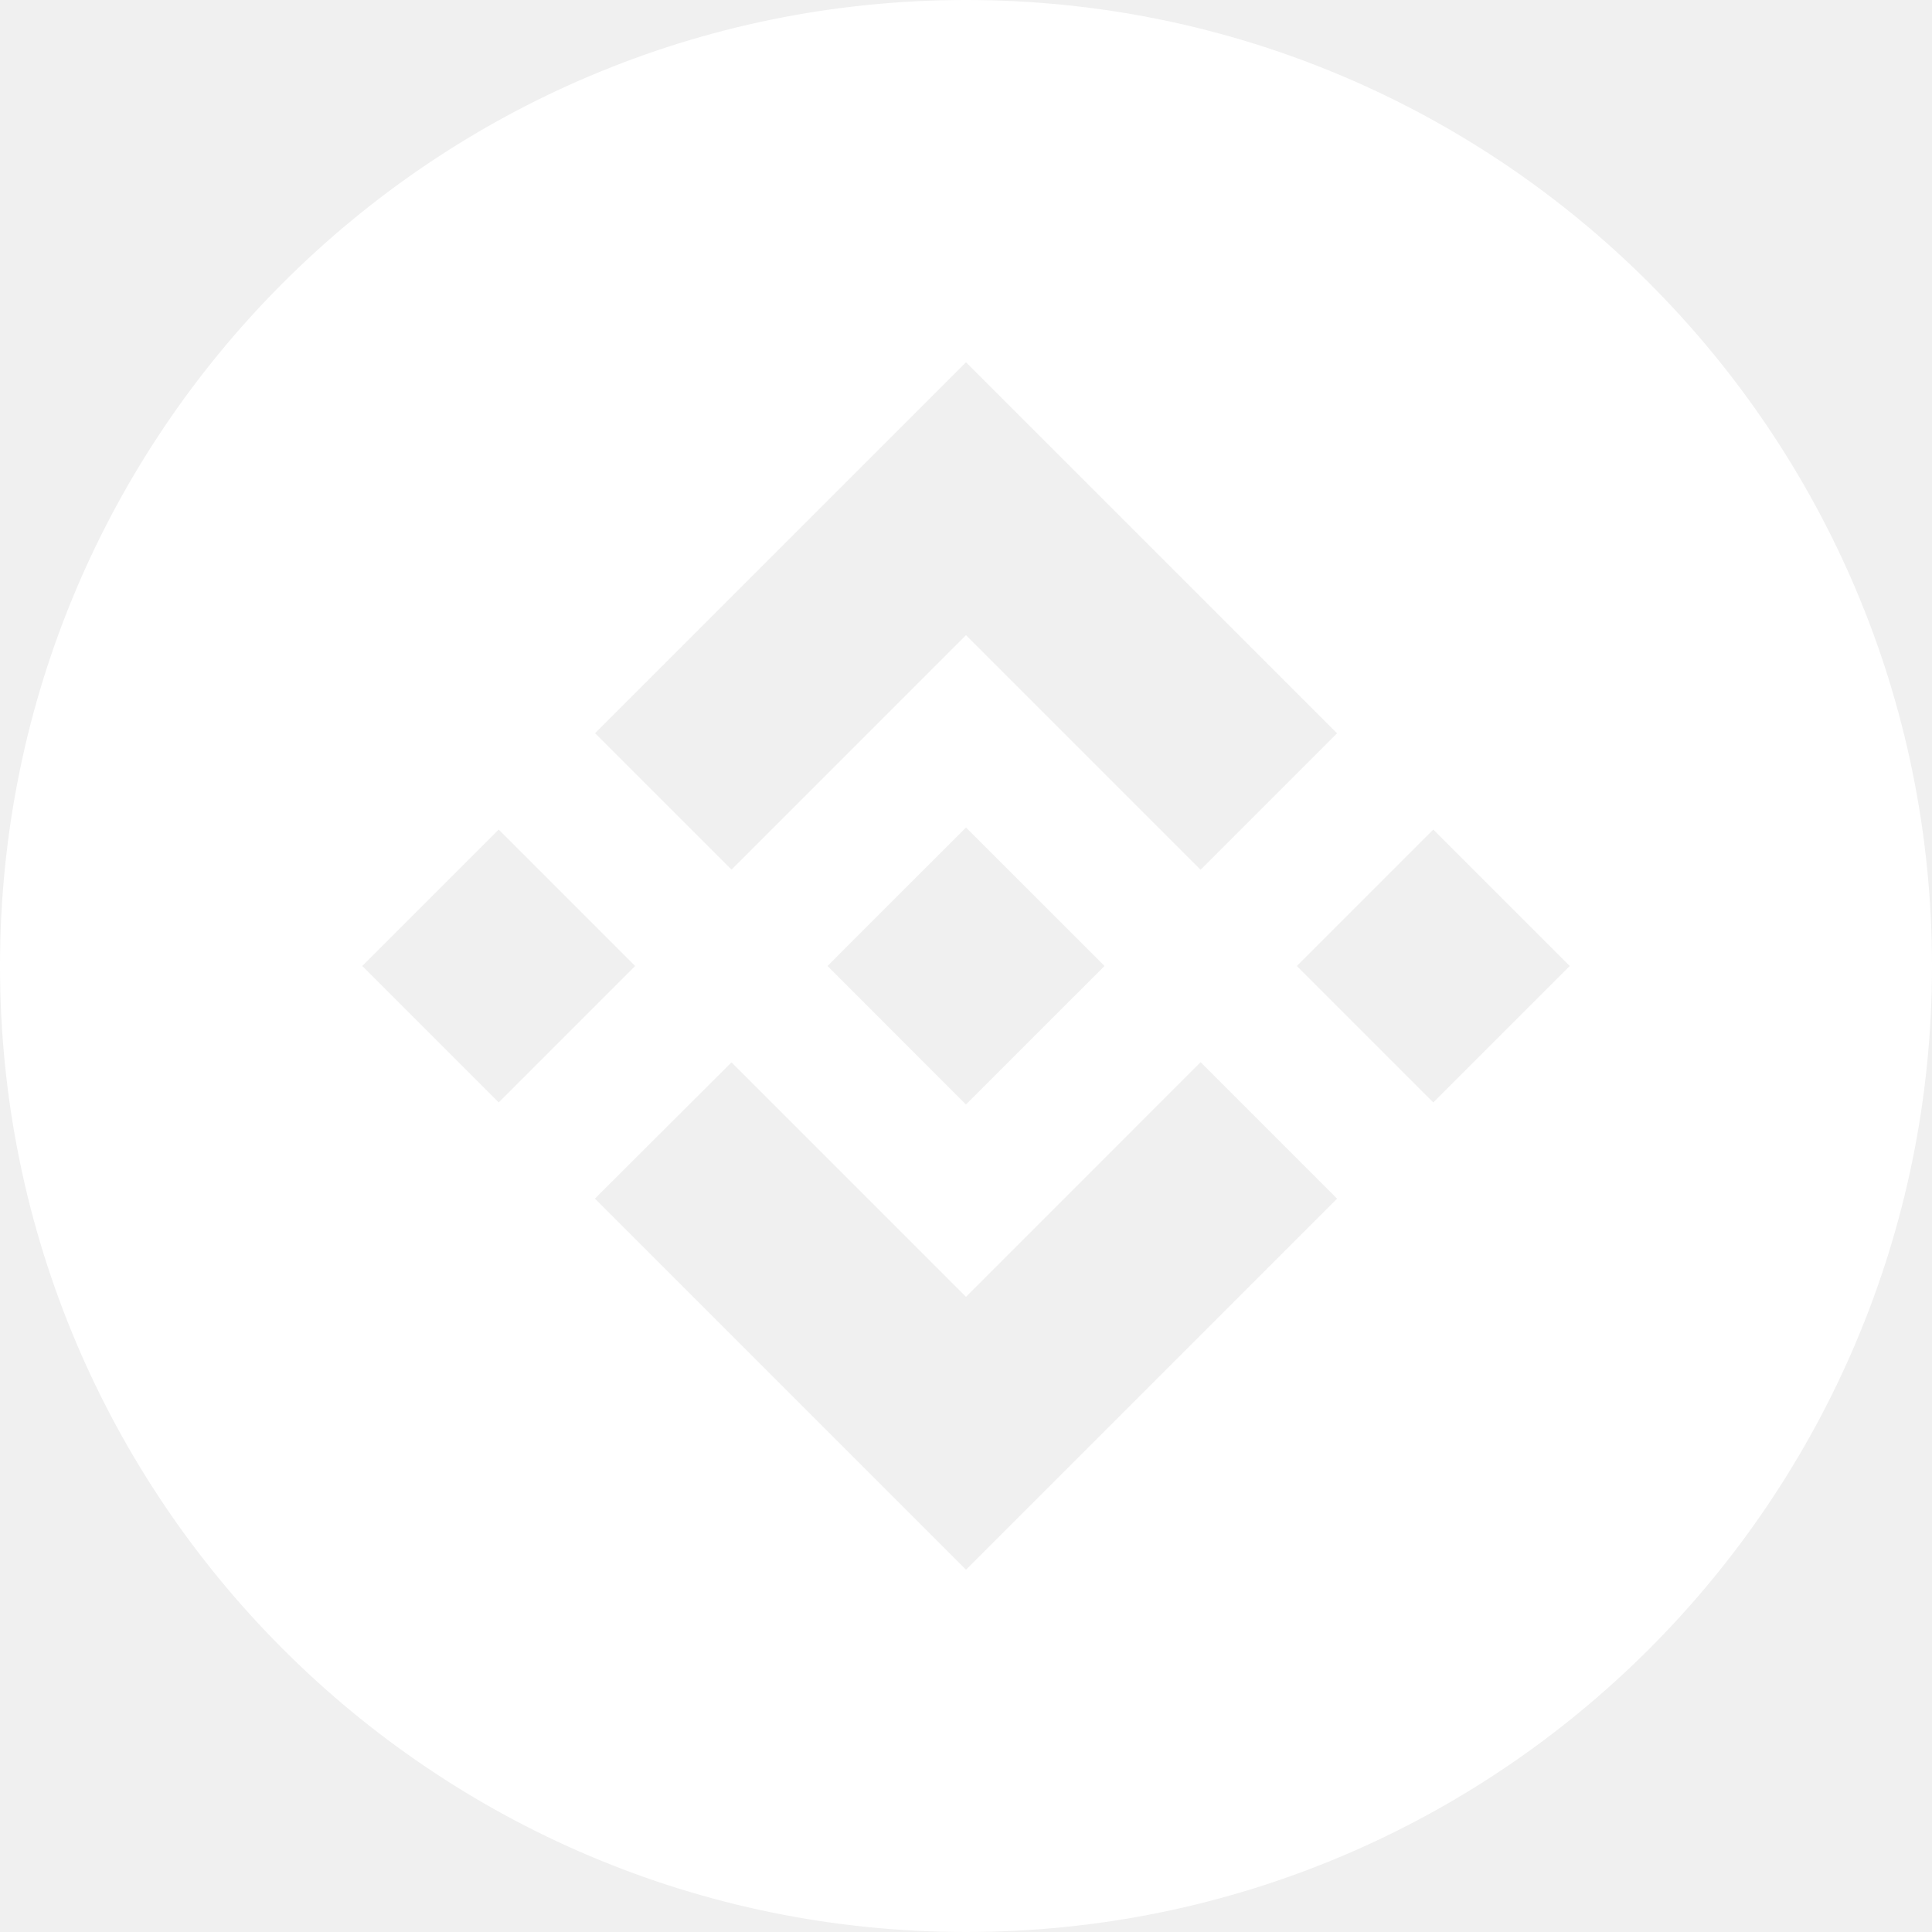
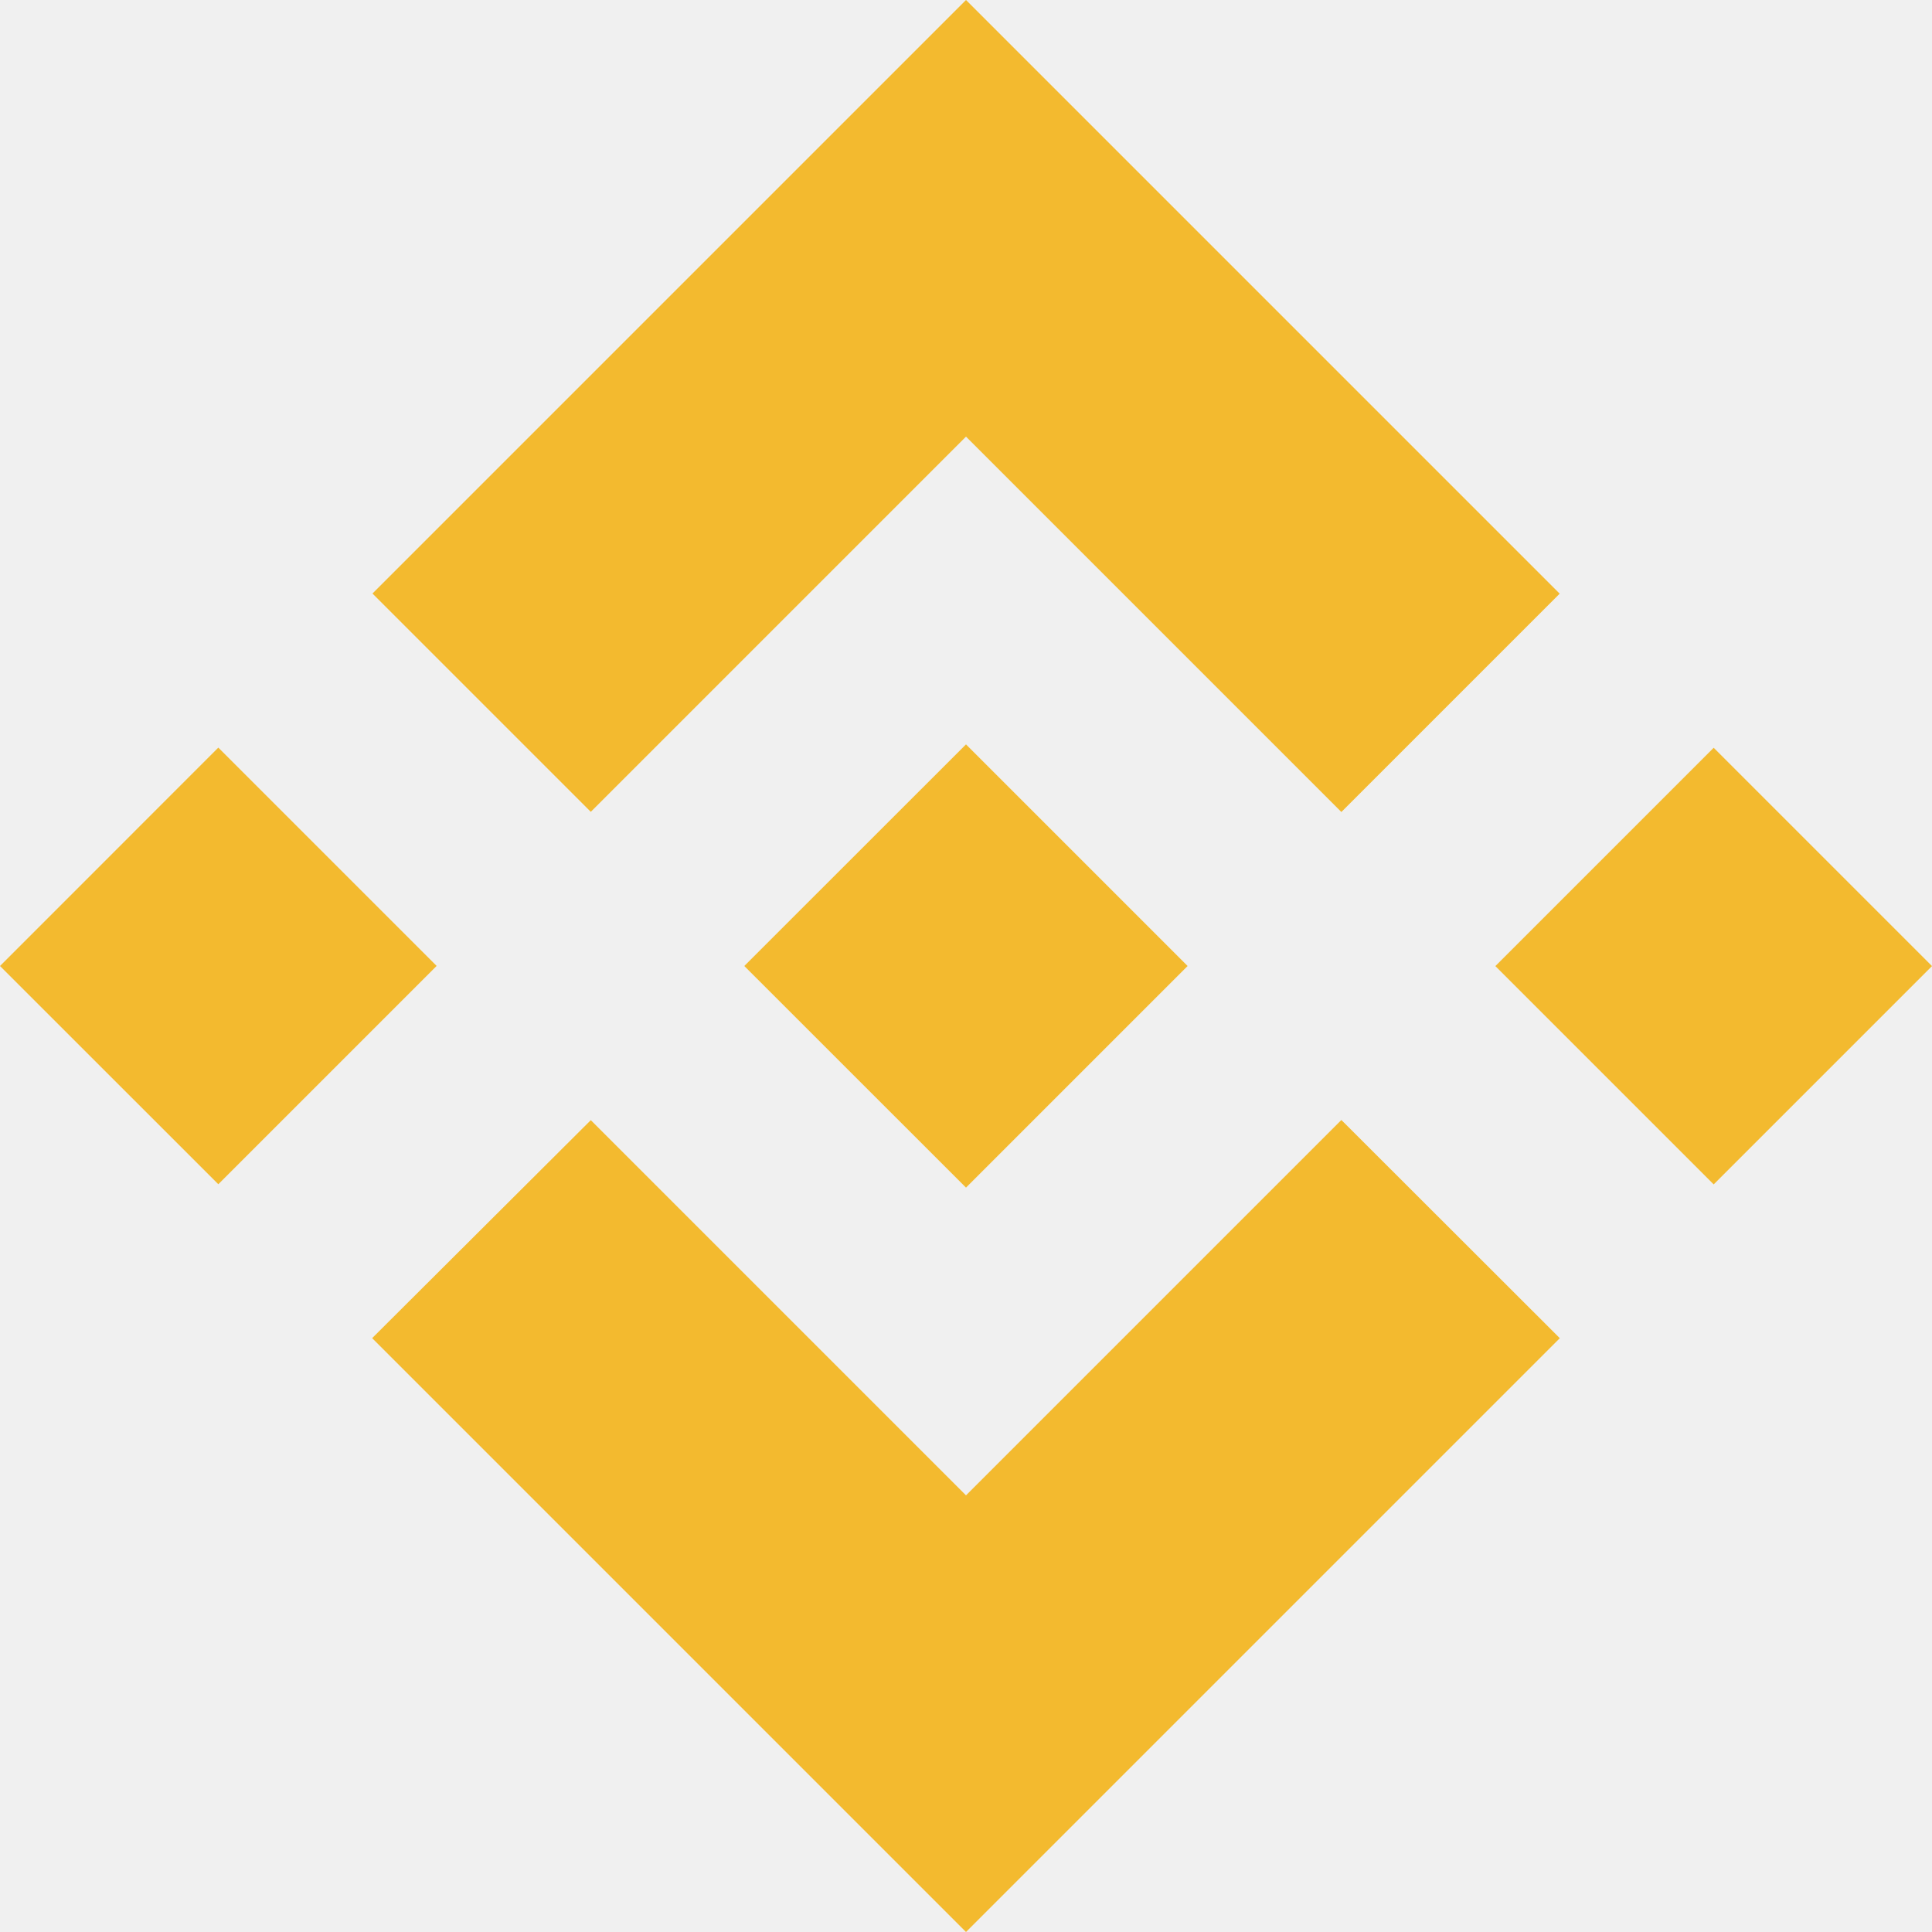
- <svg xmlns="http://www.w3.org/2000/svg" preserveAspectRatio="xMidYMid meet" viewBox="0 0 32 32">
-   <path d="M16 32C7.163 32 0 24.837 0 16S7.163 0 16 0s16 7.163 16 16s-7.163 16-16 16zm-3.884-17.596L16 10.52l3.886 3.886l2.26-2.26L16 6l-6.144 6.144l2.26 2.26zM6 16l2.26 2.26L10.52 16l-2.26-2.26L6 16zm6.116 1.596l-2.263 2.257l.003.003L16 26l6.146-6.146v-.001l-2.26-2.26L16 21.48l-3.884-3.884zM21.48 16l2.26 2.26L26 16l-2.26-2.26L21.48 16zm-3.188-.002h.001L16 13.706L14.305 15.4l-.195.195l-.401.402l-.004.003l.004.003l2.29 2.291l2.294-2.293l.001-.001l-.002-.001z" fill="#fff" />
+ <svg xmlns="http://www.w3.org/2000/svg" width="24" height="24" viewBox="0 0 24 24" fill="none">
+   <g clip-path="url(#clip0)">
+     <path d="M7.339 10.085L12 5.424L16.663 10.087L19.375 7.375L12 0L4.627 7.373L7.339 10.085L7.339 10.085ZM0 12L2.712 9.287L5.424 11.999L2.712 14.711L0 12ZM7.339 13.915L12 18.576L16.663 13.913L19.377 16.624L19.375 16.625L12 24L4.627 16.627L4.623 16.623L7.339 13.915L7.339 13.915ZM18.576 12.001L21.288 9.289L24 12.001L21.288 14.713L18.576 12.001Z" fill="#F3BA2F" />
+     <path d="M14.751 11.999H14.752L12 9.247L9.966 11.28L9.732 11.514L9.25 11.996L9.247 11.999L9.25 12.004L12 14.753L14.752 12.001L14.753 12L14.751 11.999" fill="#F3BA2F" />
+   </g>
+   <defs>
+     <clipPath id="clip0">
+       <rect width="24" height="24" fill="white" />
+     </clipPath>
+   </defs>
</svg>
